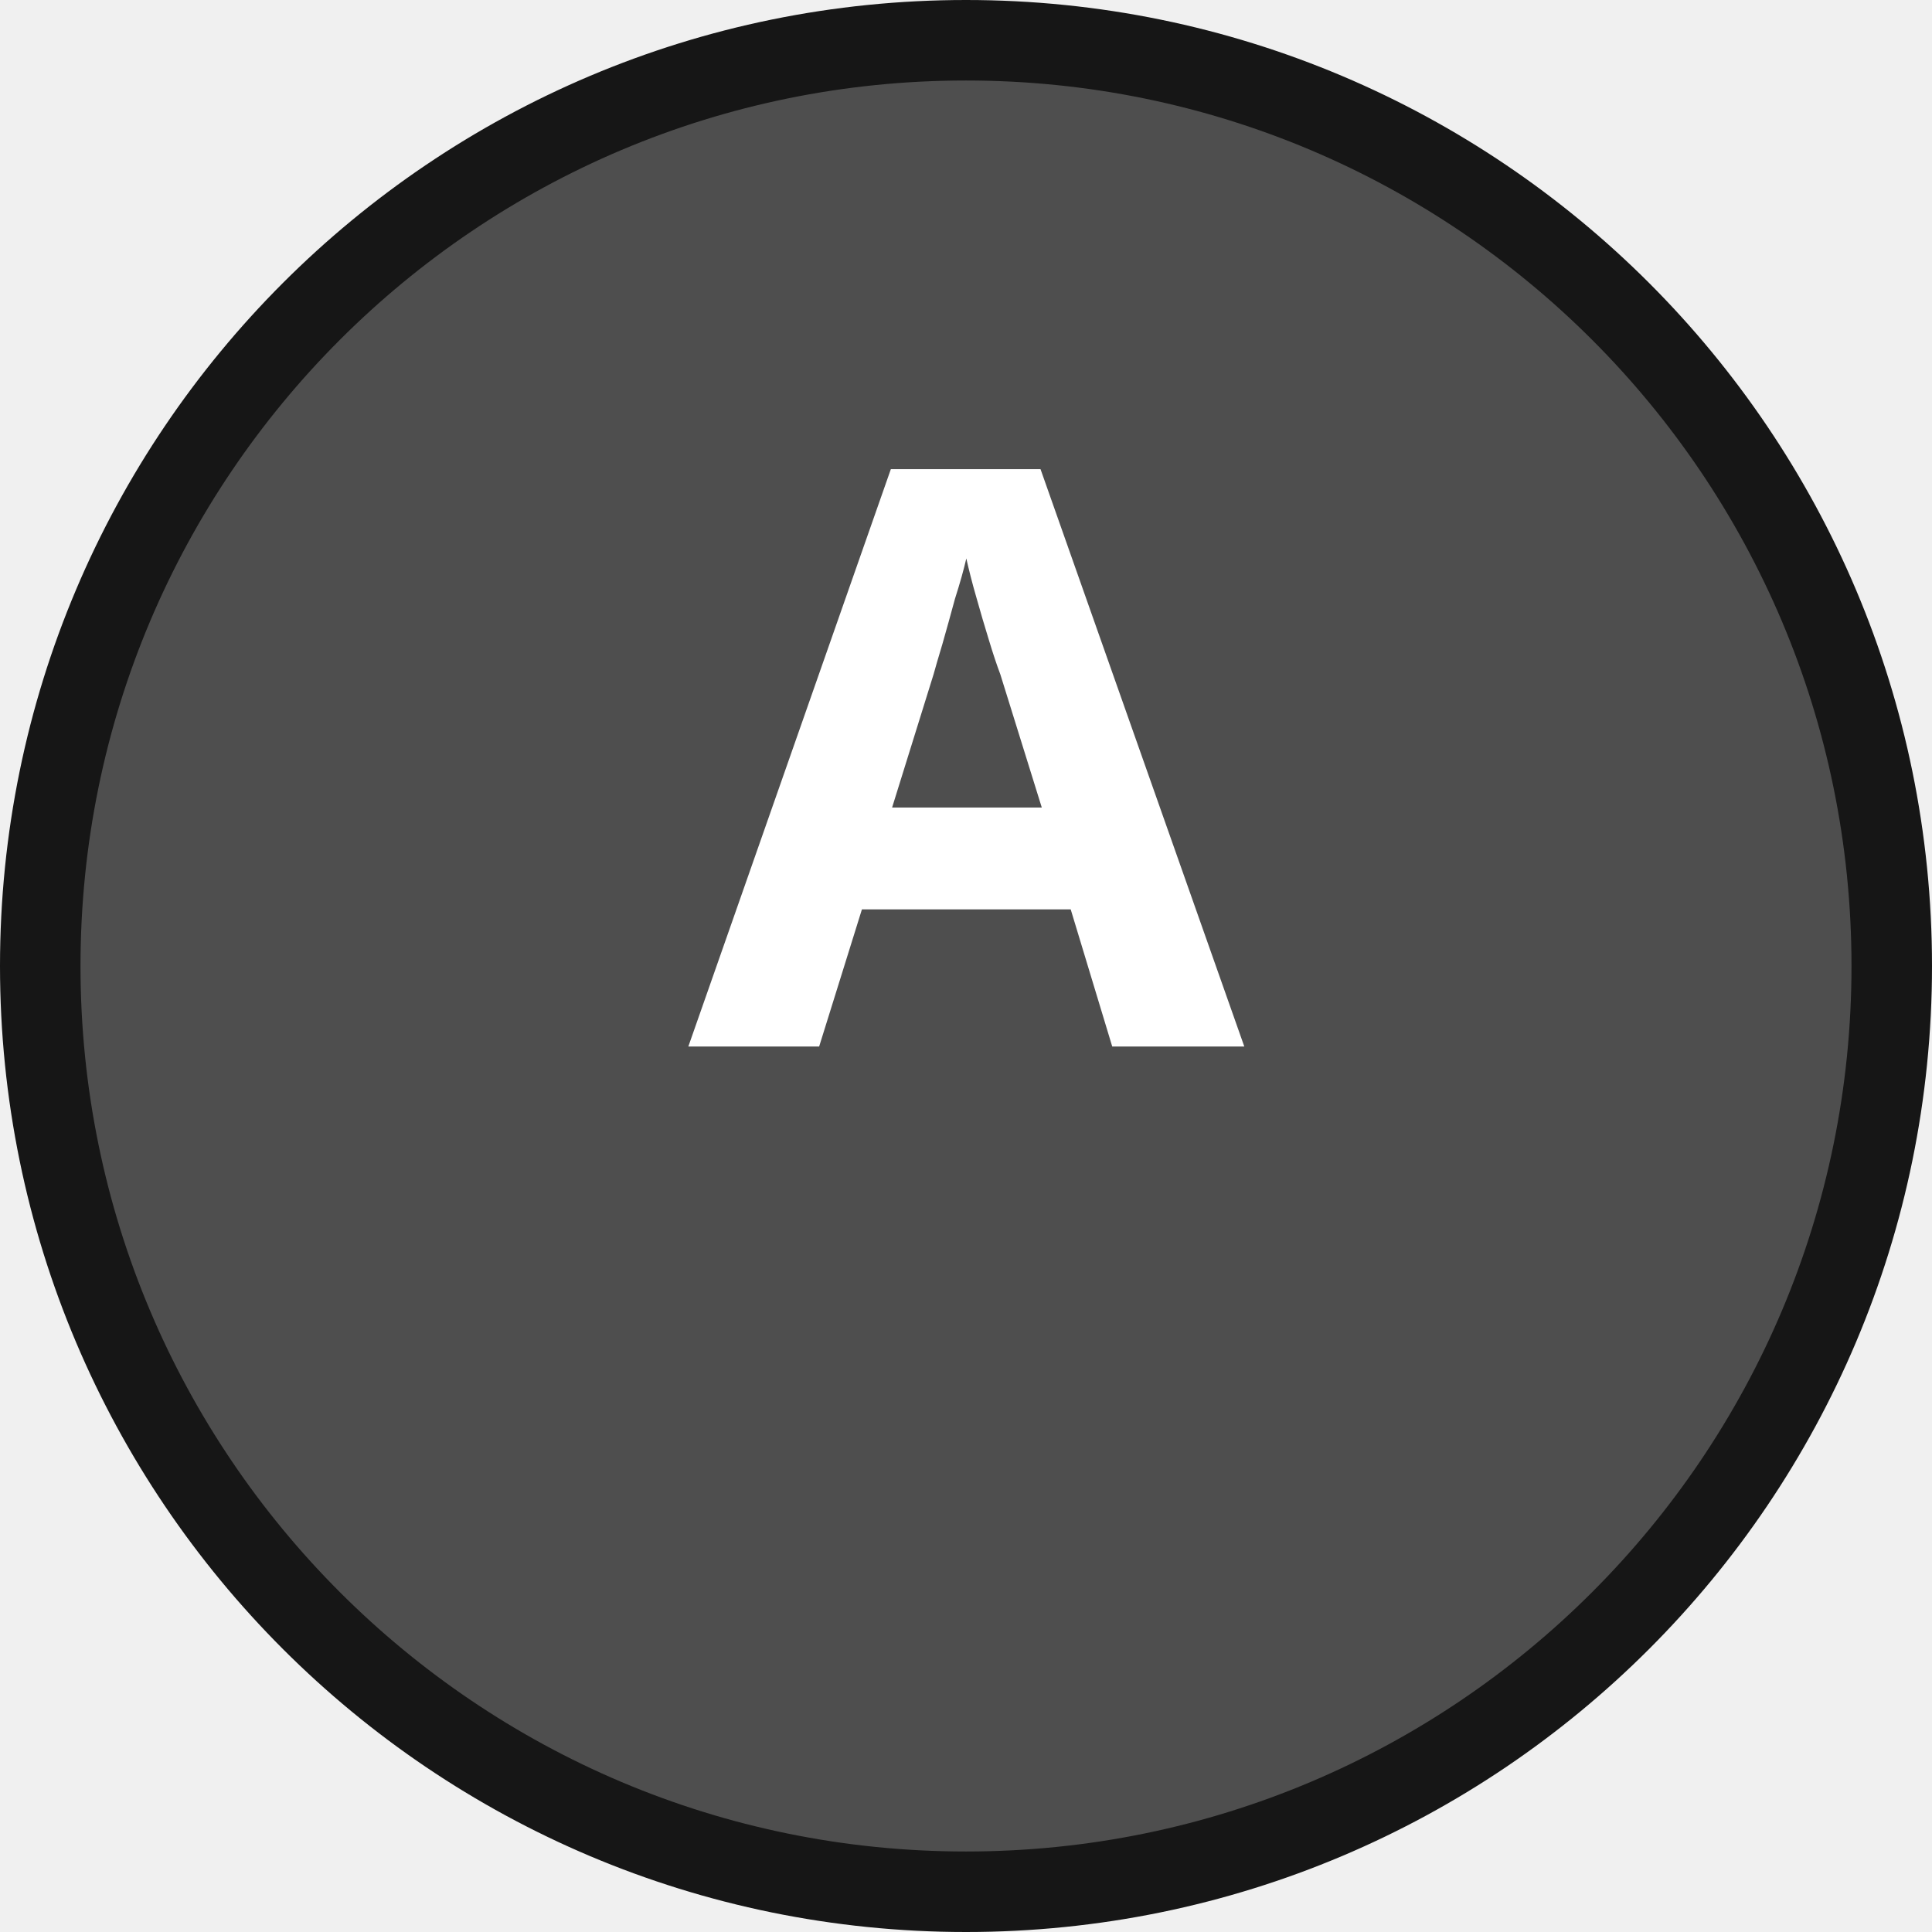
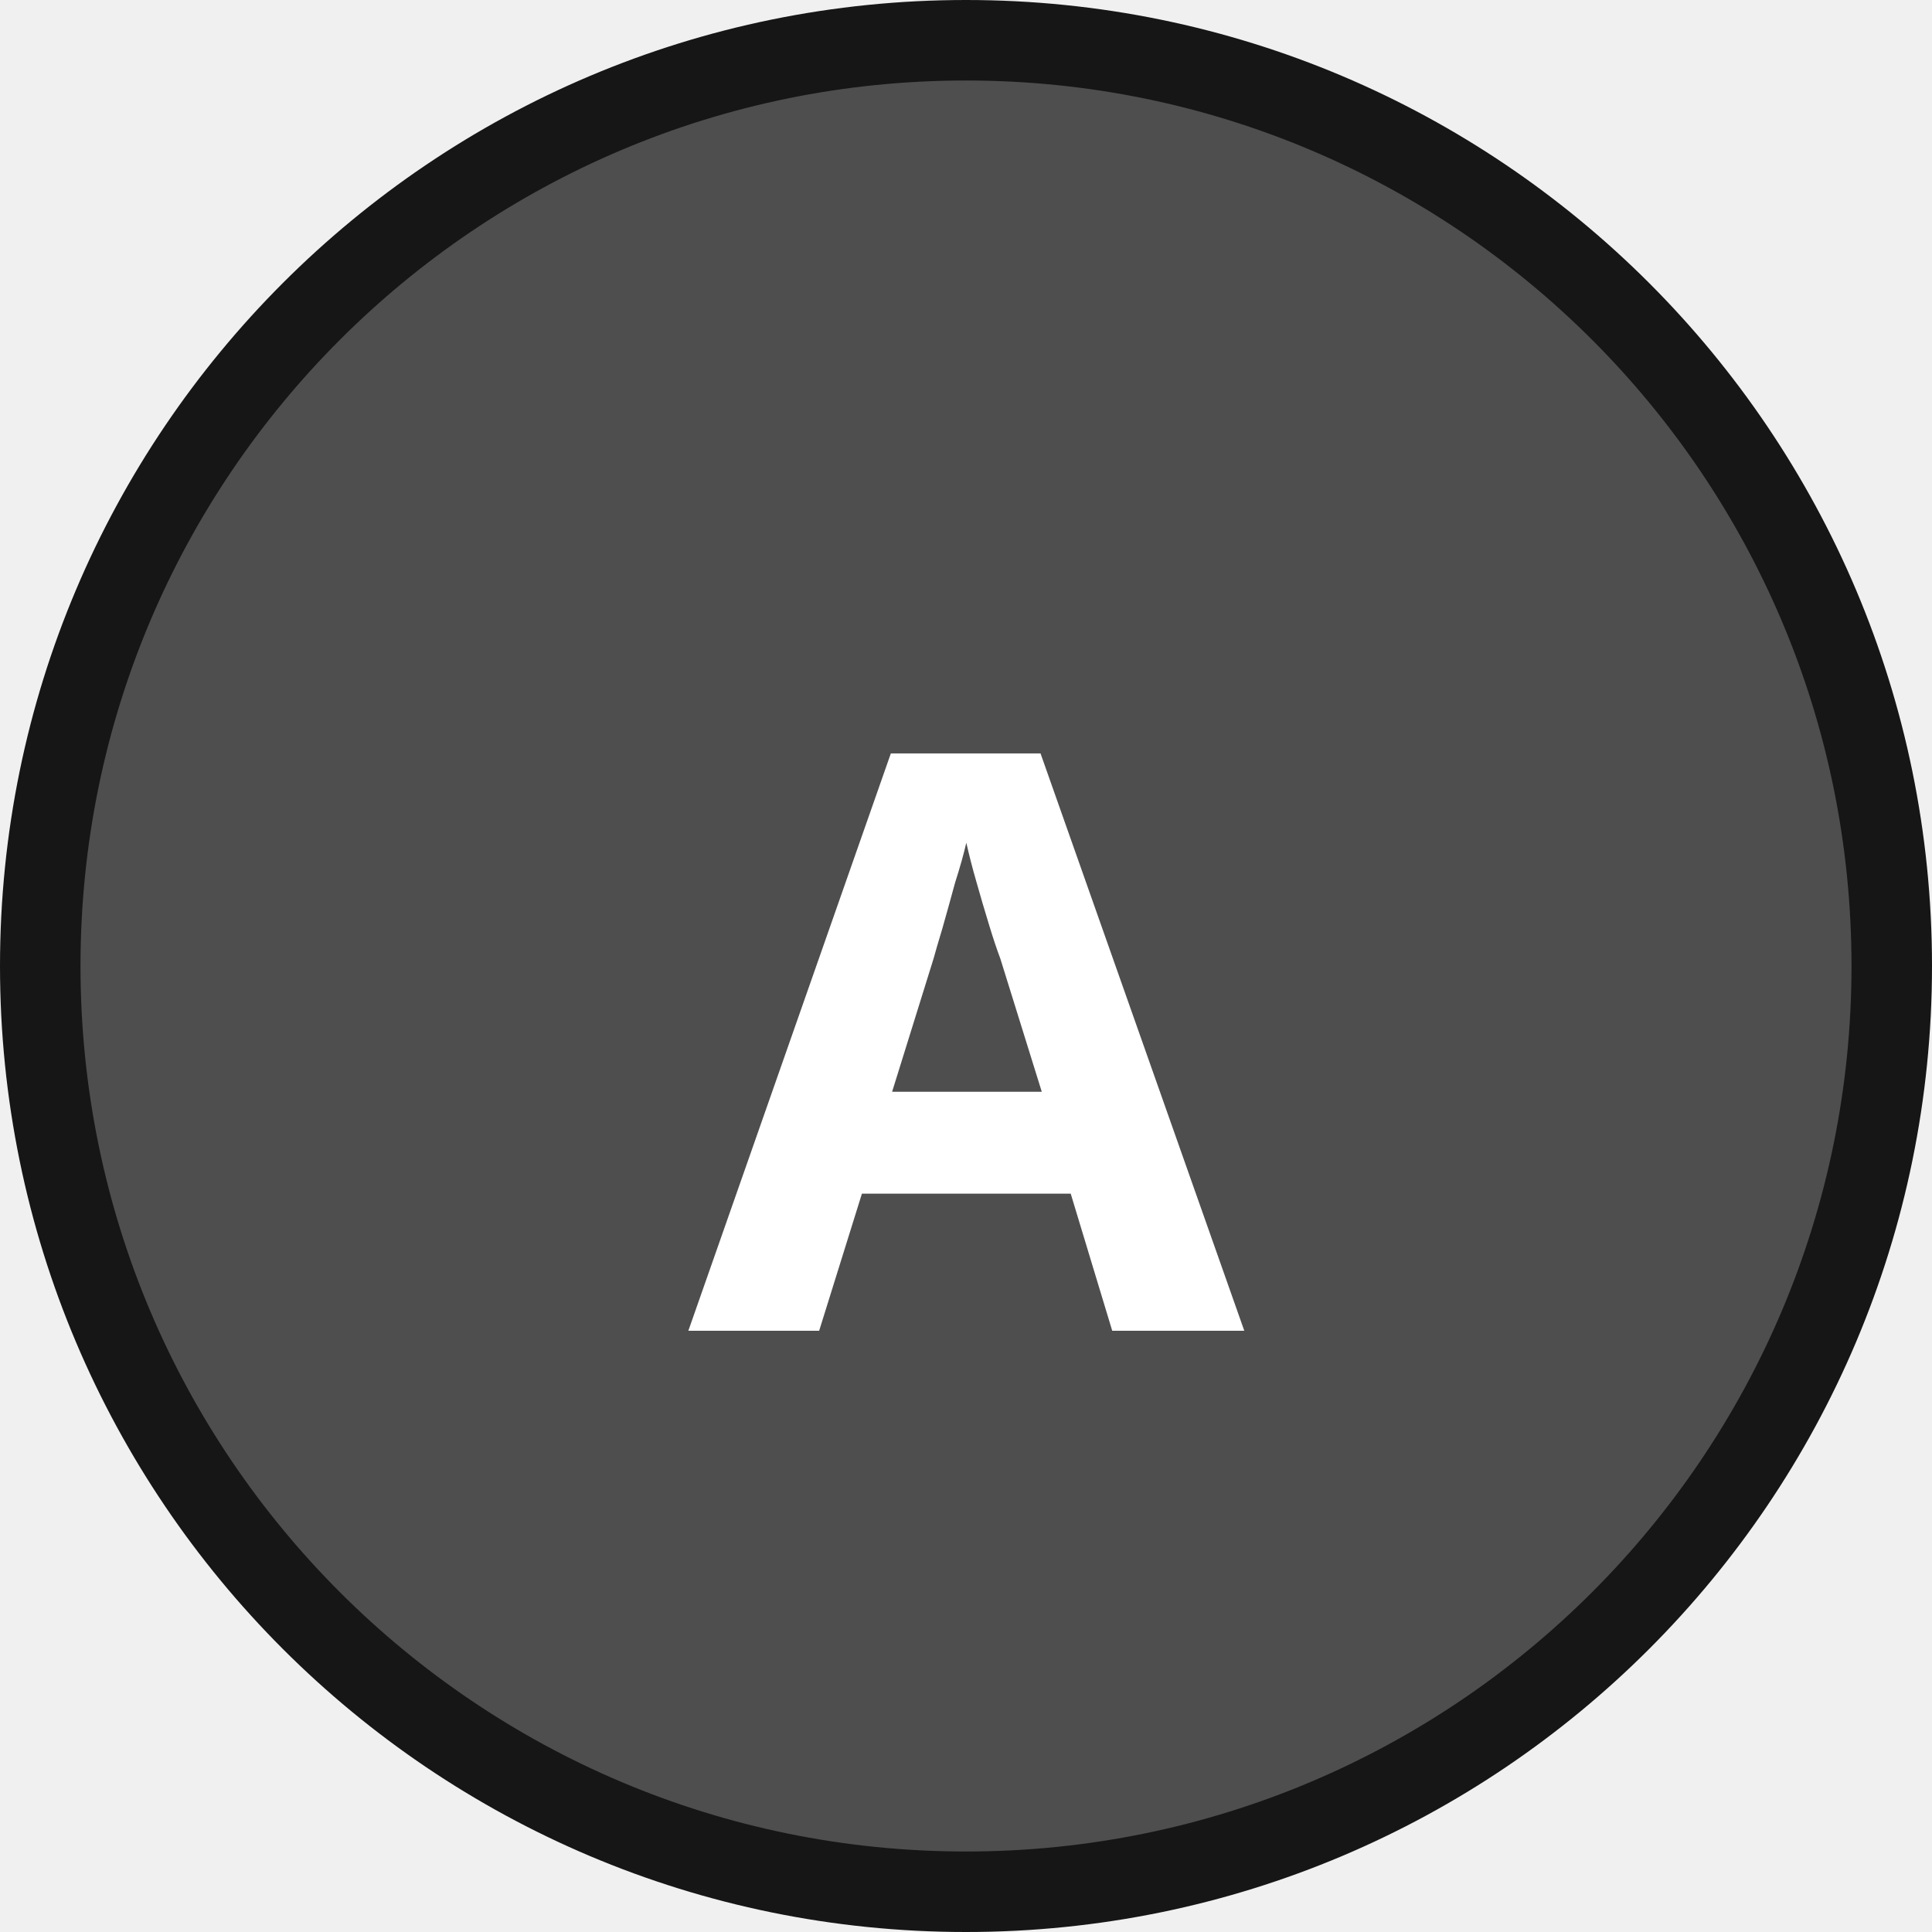
<svg xmlns="http://www.w3.org/2000/svg" width="24" height="24" viewBox="0 0 24 24" fill="none">
  <circle cx="12" cy="12" r="11.5" fill="#4E4E4E" stroke="#161616" />
-   <text x="12" y="13" font-family="'IBM Plex Sans', sans-serif" font-weight="600" font-size="10px" line-height="16px" letter-spacing="0.32px" fill="white" text-anchor="middle" alignment-baseline="middle">
+   <text x="12" y="13" font-family="'IBM Plex Sans', sans-serif" font-weight="600" font-size="10px" line-height="16px" letter-spacing="0.32px" fill="white" text-anchor="middle" dominant-baseline="middle">
        A
    </text>
</svg>
